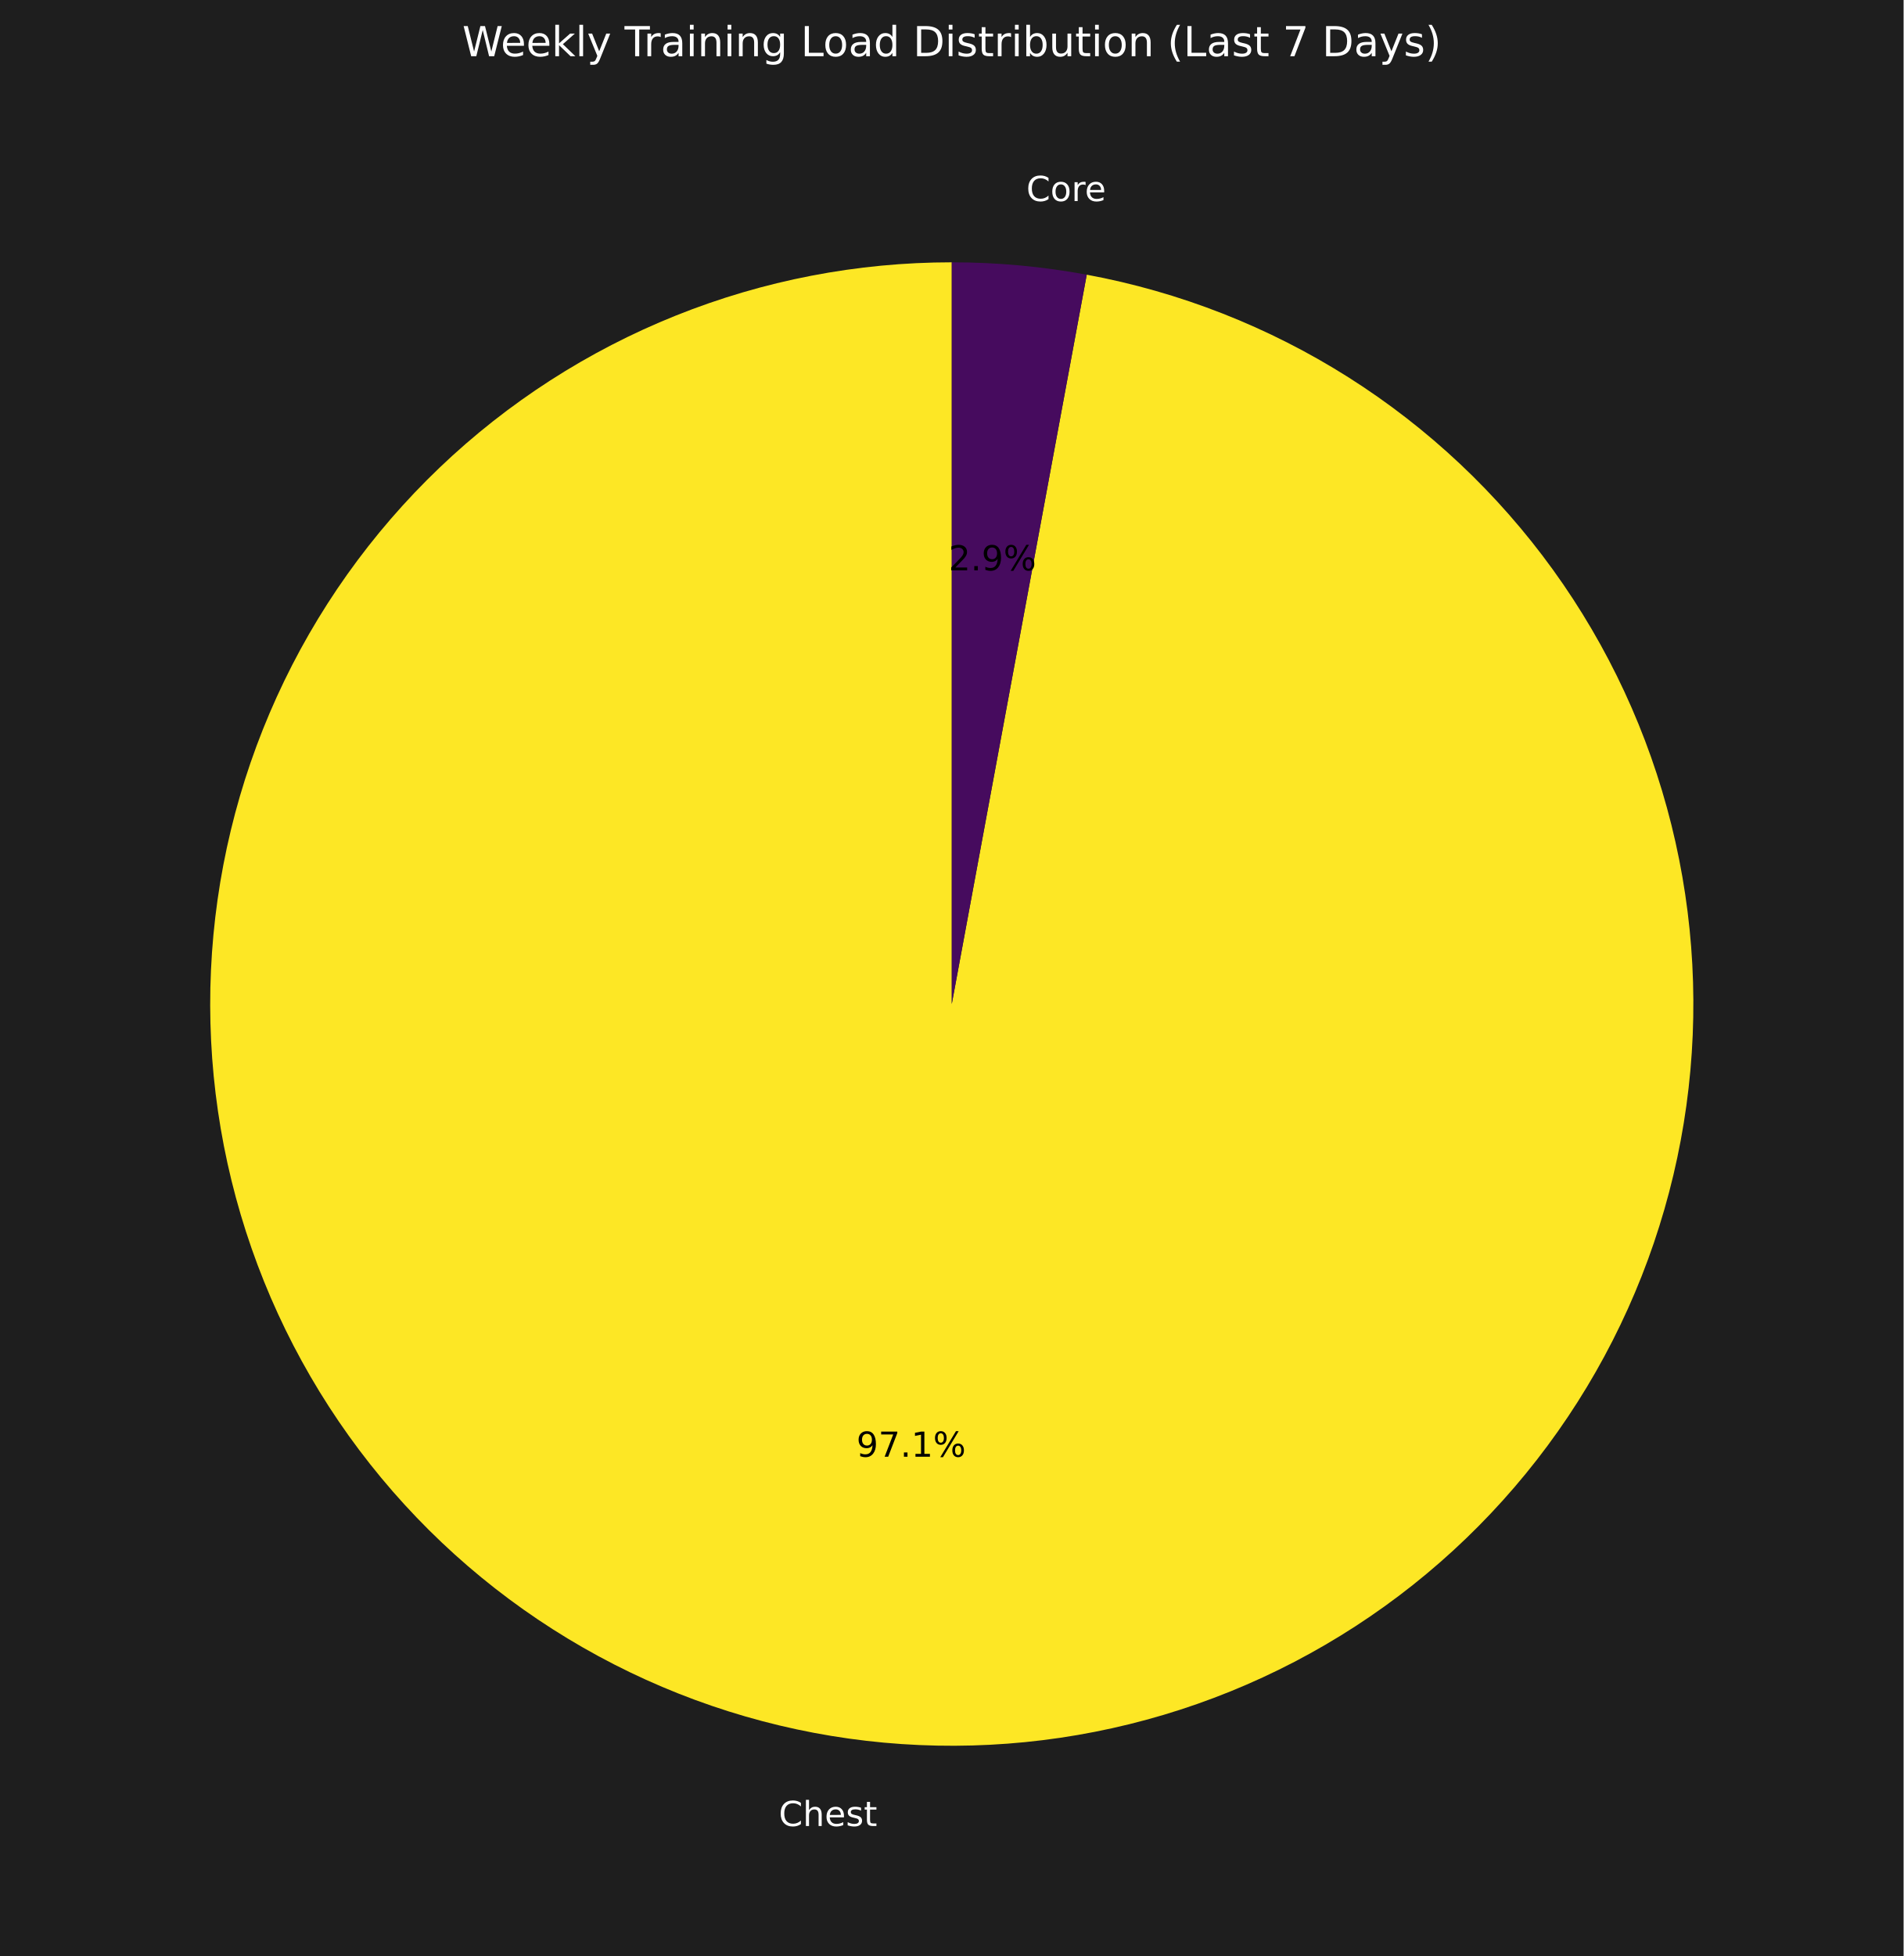
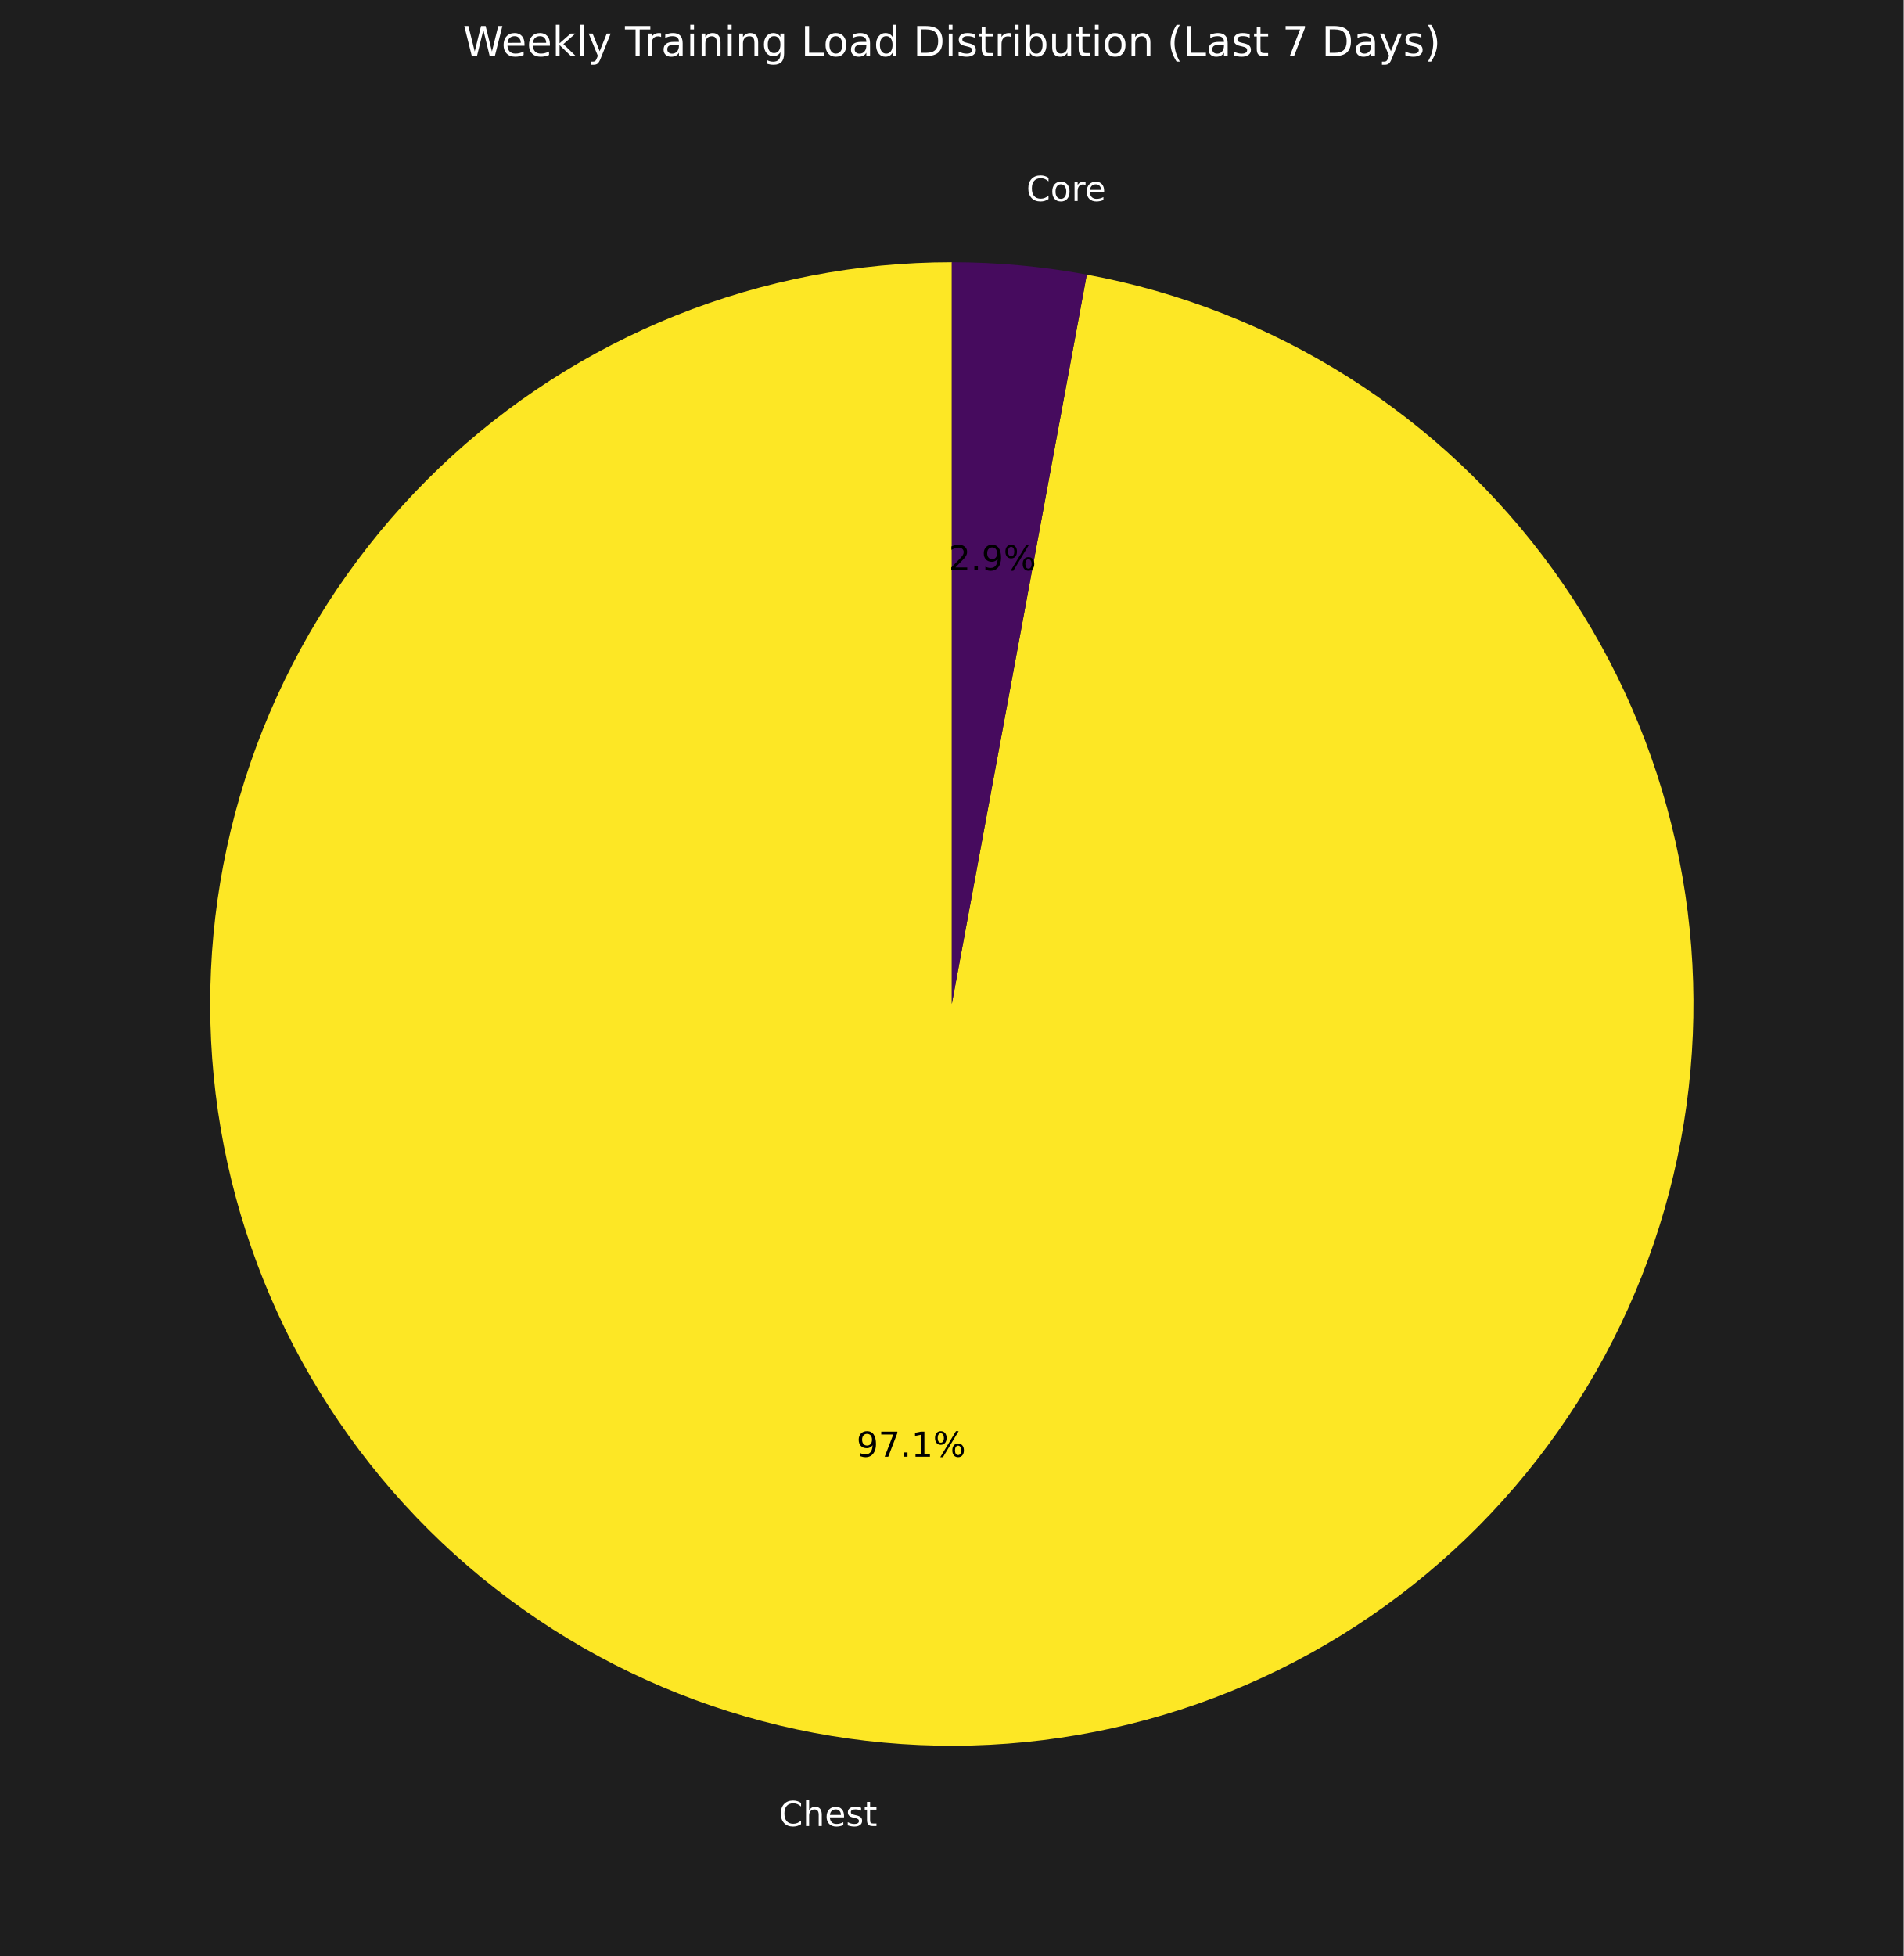
- <svg xmlns="http://www.w3.org/2000/svg" xmlns:xlink="http://www.w3.org/1999/xlink" width="552.72pt" height="567.838pt" viewBox="0 0 552.72 567.838" version="1.1">
+ <svg xmlns="http://www.w3.org/2000/svg" xmlns:xlink="http://www.w3.org/1999/xlink" width="553.44pt" height="568.558pt" viewBox="0 0 553.44 568.558" version="1.1">
  <defs>
    <style type="text/css">*{stroke-linejoin: round; stroke-linecap: butt}</style>
  </defs>
  <g id="figure_1">
    <g id="patch_1">
-       <path d="M 0 567.838  L 552.72 567.838  L 552.72 0  L 0 0  z " style="fill: #1e1e1e" />
+       <path d="M 0 568.558  L 553.44 568.558  L 553.44 0  L 0 0  z " style="fill: #1e1e1e" />
    </g>
    <g id="axes_1">
      <g id="patch_2">
-         <path d="M 276.36 76.15  C 248.912 76.15 221.715 81.398 196.238 91.612  C 170.761 101.825 147.47 116.816 127.623 135.775  C 107.775 154.735 91.735 177.316 80.367 202.299  C 68.999 227.283 62.513 254.211 61.257 281.63  C 60.002 309.049 64.001 336.457 73.038 362.375  C 82.075 388.293 95.986 412.245 114.018 432.939  C 132.05 453.633 153.873 470.689 178.311 483.187  C 202.748 495.686 229.351 503.397 256.684 505.905  C 284.018 508.413 311.58 505.672 337.884 497.83  C 364.188 489.987 388.751 477.187 410.248 460.12  C 431.745 443.054 449.781 422.033 463.384 398.193  C 476.987 374.353 485.907 348.13 489.663 320.94  C 493.418 293.75 491.941 266.091 485.309 239.456  C 478.678 212.821 467.015 187.698 450.949 165.443  C 434.883 143.188 414.71 124.209 391.517 109.53  C 368.323 94.851 342.536 84.741 315.547 79.746  L 276.36 291.478  z " style="fill: #fde725" />
+         <path d="M 276.72 76.222  C 249.235 76.222 222.002 81.477 196.491 91.704  C 170.98 101.931 147.658 116.942 127.784 135.927  C 107.91 154.912 91.848 177.523 80.465 202.54  C 69.082 227.557 62.587 254.521 61.33 281.977  C 60.073 309.433 64.077 336.878 73.126 362.83  C 82.176 388.782 96.104 412.766 114.16 433.488  C 132.217 454.209 154.07 471.289 178.54 483.804  C 203.01 496.319 229.648 504.041 257.018 506.552  C 284.388 509.064 311.987 506.319 338.326 498.466  C 364.665 490.613 389.261 477.796 410.787 460.706  C 432.313 443.616 450.373 422.567 463.995 398.695  C 477.616 374.823 486.548 348.566 490.308 321.339  C 494.069 294.113 492.589 266.417 485.949 239.747  C 479.309 213.076 467.63 187.92 451.543 165.635  C 435.455 143.35 415.255 124.345 392.031 109.647  C 368.806 94.948 342.985 84.824 315.959 79.823  L 276.72 291.838  z " style="fill: #fde725" />
      </g>
      <g id="patch_3">
-         <path d="M 315.547 79.746  C 309.087 78.55 302.577 77.651 296.036 77.051  C 289.494 76.451 282.929 76.15 276.36 76.15  L 276.36 291.478  z " style="fill: #460b5e" />
+         <path d="M 315.959 79.823  C 309.491 78.626 302.972 77.725 296.422 77.124  C 289.872 76.523 283.298 76.222 276.72 76.222  L 276.72 291.838  z " style="fill: #460b5e" />
      </g>
      <g id="matplotlib.axis_1" />
      <g id="matplotlib.axis_2" />
      <g id="text_1">
-         <g style="fill: #ffffff" transform="translate(226.1137 530.1074) scale(0.1 -0.1)">
+         <g style="fill: #ffffff" transform="translate(226.4448 530.7829) scale(0.1 -0.1)">
          <defs>
            <path id="DejaVuSans-43" d="M 4122 4306  L 4122 3641  Q 3803 3938 3442 4084  Q 3081 4231 2675 4231  Q 1875 4231 1450 3742  Q 1025 3253 1025 2328  Q 1025 1406 1450 917  Q 1875 428 2675 428  Q 3081 428 3442 575  Q 3803 722 4122 1019  L 4122 359  Q 3791 134 3420 21  Q 3050 -91 2638 -91  Q 1578 -91 968 557  Q 359 1206 359 2328  Q 359 3453 968 4101  Q 1578 4750 2638 4750  Q 3056 4750 3426 4639  Q 3797 4528 4122 4306  z " transform="scale(0.015625)" />
            <path id="DejaVuSans-68" d="M 3513 2113  L 3513 0  L 2938 0  L 2938 2094  Q 2938 2591 2744 2837  Q 2550 3084 2163 3084  Q 1697 3084 1428 2787  Q 1159 2491 1159 1978  L 1159 0  L 581 0  L 581 4863  L 1159 4863  L 1159 2956  Q 1366 3272 1645 3428  Q 1925 3584 2291 3584  Q 2894 3584 3203 3211  Q 3513 2838 3513 2113  z " transform="scale(0.015625)" />
            <path id="DejaVuSans-65" d="M 3597 1894  L 3597 1613  L 953 1613  Q 991 1019 1311 708  Q 1631 397 2203 397  Q 2534 397 2845 478  Q 3156 559 3463 722  L 3463 178  Q 3153 47 2828 -22  Q 2503 -91 2169 -91  Q 1331 -91 842 396  Q 353 884 353 1716  Q 353 2575 817 3079  Q 1281 3584 2069 3584  Q 2775 3584 3186 3129  Q 3597 2675 3597 1894  z M 3022 2063  Q 3016 2534 2758 2815  Q 2500 3097 2075 3097  Q 1594 3097 1305 2825  Q 1016 2553 972 2059  L 3022 2063  z " transform="scale(0.015625)" />
            <path id="DejaVuSans-73" d="M 2834 3397  L 2834 2853  Q 2591 2978 2328 3040  Q 2066 3103 1784 3103  Q 1356 3103 1142 2972  Q 928 2841 928 2578  Q 928 2378 1081 2264  Q 1234 2150 1697 2047  L 1894 2003  Q 2506 1872 2764 1633  Q 3022 1394 3022 966  Q 3022 478 2636 193  Q 2250 -91 1575 -91  Q 1294 -91 989 -36  Q 684 19 347 128  L 347 722  Q 666 556 975 473  Q 1284 391 1588 391  Q 1994 391 2212 530  Q 2431 669 2431 922  Q 2431 1156 2273 1281  Q 2116 1406 1581 1522  L 1381 1569  Q 847 1681 609 1914  Q 372 2147 372 2553  Q 372 3047 722 3315  Q 1072 3584 1716 3584  Q 2034 3584 2315 3537  Q 2597 3491 2834 3397  z " transform="scale(0.015625)" />
            <path id="DejaVuSans-74" d="M 1172 4494  L 1172 3500  L 2356 3500  L 2356 3053  L 1172 3053  L 1172 1153  Q 1172 725 1289 603  Q 1406 481 1766 481  L 2356 481  L 2356 0  L 1766 0  Q 1100 0 847 248  Q 594 497 594 1153  L 594 3053  L 172 3053  L 172 3500  L 594 3500  L 594 4494  L 1172 4494  z " transform="scale(0.015625)" />
          </defs>
          <use xlink:href="#DejaVuSans-43" />
          <use xlink:href="#DejaVuSans-68" transform="translate(69.82422 0)" />
          <use xlink:href="#DejaVuSans-65" transform="translate(133.2031 0)" />
          <use xlink:href="#DejaVuSans-73" transform="translate(194.7266 0)" />
          <use xlink:href="#DejaVuSans-74" transform="translate(246.8262 0)" />
        </g>
      </g>
      <g id="text_2">
-         <g transform="translate(248.671 422.8938) scale(0.1 -0.1)">
+         <g transform="translate(249.0153 423.4259) scale(0.1 -0.1)">
          <defs>
            <path id="DejaVuSans-39" d="M 703 97  L 703 672  Q 941 559 1184 500  Q 1428 441 1663 441  Q 2288 441 2617 861  Q 2947 1281 2994 2138  Q 2813 1869 2534 1725  Q 2256 1581 1919 1581  Q 1219 1581 811 2004  Q 403 2428 403 3163  Q 403 3881 828 4315  Q 1253 4750 1959 4750  Q 2769 4750 3195 4129  Q 3622 3509 3622 2328  Q 3622 1225 3098 567  Q 2575 -91 1691 -91  Q 1453 -91 1209 -44  Q 966 3 703 97  z M 1959 2075  Q 2384 2075 2632 2365  Q 2881 2656 2881 3163  Q 2881 3666 2632 3958  Q 2384 4250 1959 4250  Q 1534 4250 1286 3958  Q 1038 3666 1038 3163  Q 1038 2656 1286 2365  Q 1534 2075 1959 2075  z " transform="scale(0.015625)" />
            <path id="DejaVuSans-37" d="M 525 4666  L 3525 4666  L 3525 4397  L 1831 0  L 1172 0  L 2766 4134  L 525 4134  L 525 4666  z " transform="scale(0.015625)" />
            <path id="DejaVuSans-2e" d="M 684 794  L 1344 794  L 1344 0  L 684 0  L 684 794  z " transform="scale(0.015625)" />
            <path id="DejaVuSans-31" d="M 794 531  L 1825 531  L 1825 4091  L 703 3866  L 703 4441  L 1819 4666  L 2450 4666  L 2450 531  L 3481 531  L 3481 0  L 794 0  L 794 531  z " transform="scale(0.015625)" />
            <path id="DejaVuSans-25" d="M 4653 2053  Q 4381 2053 4226 1822  Q 4072 1591 4072 1178  Q 4072 772 4226 539  Q 4381 306 4653 306  Q 4919 306 5073 539  Q 5228 772 5228 1178  Q 5228 1588 5073 1820  Q 4919 2053 4653 2053  z M 4653 2450  Q 5147 2450 5437 2106  Q 5728 1763 5728 1178  Q 5728 594 5436 251  Q 5144 -91 4653 -91  Q 4153 -91 3862 251  Q 3572 594 3572 1178  Q 3572 1766 3864 2108  Q 4156 2450 4653 2450  z M 1428 4353  Q 1159 4353 1004 4120  Q 850 3888 850 3481  Q 850 3069 1003 2837  Q 1156 2606 1428 2606  Q 1700 2606 1854 2837  Q 2009 3069 2009 3481  Q 2009 3884 1853 4118  Q 1697 4353 1428 4353  z M 4250 4750  L 4750 4750  L 1831 -91  L 1331 -91  L 4250 4750  z M 1428 4750  Q 1922 4750 2215 4408  Q 2509 4066 2509 3481  Q 2509 2891 2217 2550  Q 1925 2209 1428 2209  Q 931 2209 642 2551  Q 353 2894 353 3481  Q 353 4063 643 4406  Q 934 4750 1428 4750  z " transform="scale(0.015625)" />
          </defs>
          <use xlink:href="#DejaVuSans-39" />
          <use xlink:href="#DejaVuSans-37" transform="translate(63.62305 0)" />
          <use xlink:href="#DejaVuSans-2e" transform="translate(127.2461 0)" />
          <use xlink:href="#DejaVuSans-31" transform="translate(159.0332 0)" />
          <use xlink:href="#DejaVuSans-25" transform="translate(222.6562 0)" />
        </g>
      </g>
      <g id="text_3">
-         <g style="fill: #ffffff" transform="translate(298.0031 58.36759) scale(0.1 -0.1)">
+         <g style="fill: #ffffff" transform="translate(298.392 58.41211) scale(0.1 -0.1)">
          <defs>
            <path id="DejaVuSans-6f" d="M 1959 3097  Q 1497 3097 1228 2736  Q 959 2375 959 1747  Q 959 1119 1226 758  Q 1494 397 1959 397  Q 2419 397 2687 759  Q 2956 1122 2956 1747  Q 2956 2369 2687 2733  Q 2419 3097 1959 3097  z M 1959 3584  Q 2709 3584 3137 3096  Q 3566 2609 3566 1747  Q 3566 888 3137 398  Q 2709 -91 1959 -91  Q 1206 -91 779 398  Q 353 888 353 1747  Q 353 2609 779 3096  Q 1206 3584 1959 3584  z " transform="scale(0.015625)" />
            <path id="DejaVuSans-72" d="M 2631 2963  Q 2534 3019 2420 3045  Q 2306 3072 2169 3072  Q 1681 3072 1420 2755  Q 1159 2438 1159 1844  L 1159 0  L 581 0  L 581 3500  L 1159 3500  L 1159 2956  Q 1341 3275 1631 3429  Q 1922 3584 2338 3584  Q 2397 3584 2469 3576  Q 2541 3569 2628 3553  L 2631 2963  z " transform="scale(0.015625)" />
          </defs>
          <use xlink:href="#DejaVuSans-43" />
          <use xlink:href="#DejaVuSans-6f" transform="translate(69.82422 0)" />
          <use xlink:href="#DejaVuSans-72" transform="translate(131.0059 0)" />
          <use xlink:href="#DejaVuSans-65" transform="translate(169.8691 0)" />
        </g>
      </g>
      <g id="text_4">
-         <g transform="translate(275.463 165.5812) scale(0.1 -0.1)">
+         <g transform="translate(275.8388 165.7691) scale(0.1 -0.1)">
          <defs>
            <path id="DejaVuSans-32" d="M 1228 531  L 3431 531  L 3431 0  L 469 0  L 469 531  Q 828 903 1448 1529  Q 2069 2156 2228 2338  Q 2531 2678 2651 2914  Q 2772 3150 2772 3378  Q 2772 3750 2511 3984  Q 2250 4219 1831 4219  Q 1534 4219 1204 4116  Q 875 4013 500 3803  L 500 4441  Q 881 4594 1212 4672  Q 1544 4750 1819 4750  Q 2544 4750 2975 4387  Q 3406 4025 3406 3419  Q 3406 3131 3298 2873  Q 3191 2616 2906 2266  Q 2828 2175 2409 1742  Q 1991 1309 1228 531  z " transform="scale(0.015625)" />
          </defs>
          <use xlink:href="#DejaVuSans-32" />
          <use xlink:href="#DejaVuSans-2e" transform="translate(63.62305 0)" />
          <use xlink:href="#DejaVuSans-39" transform="translate(95.41016 0)" />
          <use xlink:href="#DejaVuSans-25" transform="translate(159.0332 0)" />
        </g>
      </g>
      <g id="text_5">
-         <g style="fill: #ffffff" transform="translate(134.2228 16.31812) scale(0.12 -0.12)">
+         <g style="fill: #ffffff" transform="translate(134.5828 16.31812) scale(0.12 -0.12)">
          <defs>
            <path id="DejaVuSans-57" d="M 213 4666  L 850 4666  L 1831 722  L 2809 4666  L 3519 4666  L 4500 722  L 5478 4666  L 6119 4666  L 4947 0  L 4153 0  L 3169 4050  L 2175 0  L 1381 0  L 213 4666  z " transform="scale(0.015625)" />
            <path id="DejaVuSans-6b" d="M 581 4863  L 1159 4863  L 1159 1991  L 2875 3500  L 3609 3500  L 1753 1863  L 3688 0  L 2938 0  L 1159 1709  L 1159 0  L 581 0  L 581 4863  z " transform="scale(0.015625)" />
            <path id="DejaVuSans-6c" d="M 603 4863  L 1178 4863  L 1178 0  L 603 0  L 603 4863  z " transform="scale(0.015625)" />
            <path id="DejaVuSans-79" d="M 2059 -325  Q 1816 -950 1584 -1140  Q 1353 -1331 966 -1331  L 506 -1331  L 506 -850  L 844 -850  Q 1081 -850 1212 -737  Q 1344 -625 1503 -206  L 1606 56  L 191 3500  L 800 3500  L 1894 763  L 2988 3500  L 3597 3500  L 2059 -325  z " transform="scale(0.015625)" />
            <path id="DejaVuSans-20" transform="scale(0.015625)" />
            <path id="DejaVuSans-54" d="M -19 4666  L 3928 4666  L 3928 4134  L 2272 4134  L 2272 0  L 1638 0  L 1638 4134  L -19 4134  L -19 4666  z " transform="scale(0.015625)" />
            <path id="DejaVuSans-61" d="M 2194 1759  Q 1497 1759 1228 1600  Q 959 1441 959 1056  Q 959 750 1161 570  Q 1363 391 1709 391  Q 2188 391 2477 730  Q 2766 1069 2766 1631  L 2766 1759  L 2194 1759  z M 3341 1997  L 3341 0  L 2766 0  L 2766 531  Q 2569 213 2275 61  Q 1981 -91 1556 -91  Q 1019 -91 701 211  Q 384 513 384 1019  Q 384 1609 779 1909  Q 1175 2209 1959 2209  L 2766 2209  L 2766 2266  Q 2766 2663 2505 2880  Q 2244 3097 1772 3097  Q 1472 3097 1187 3025  Q 903 2953 641 2809  L 641 3341  Q 956 3463 1253 3523  Q 1550 3584 1831 3584  Q 2591 3584 2966 3190  Q 3341 2797 3341 1997  z " transform="scale(0.015625)" />
            <path id="DejaVuSans-69" d="M 603 3500  L 1178 3500  L 1178 0  L 603 0  L 603 3500  z M 603 4863  L 1178 4863  L 1178 4134  L 603 4134  L 603 4863  z " transform="scale(0.015625)" />
            <path id="DejaVuSans-6e" d="M 3513 2113  L 3513 0  L 2938 0  L 2938 2094  Q 2938 2591 2744 2837  Q 2550 3084 2163 3084  Q 1697 3084 1428 2787  Q 1159 2491 1159 1978  L 1159 0  L 581 0  L 581 3500  L 1159 3500  L 1159 2956  Q 1366 3272 1645 3428  Q 1925 3584 2291 3584  Q 2894 3584 3203 3211  Q 3513 2838 3513 2113  z " transform="scale(0.015625)" />
            <path id="DejaVuSans-67" d="M 2906 1791  Q 2906 2416 2648 2759  Q 2391 3103 1925 3103  Q 1463 3103 1205 2759  Q 947 2416 947 1791  Q 947 1169 1205 825  Q 1463 481 1925 481  Q 2391 481 2648 825  Q 2906 1169 2906 1791  z M 3481 434  Q 3481 -459 3084 -895  Q 2688 -1331 1869 -1331  Q 1566 -1331 1297 -1286  Q 1028 -1241 775 -1147  L 775 -588  Q 1028 -725 1275 -790  Q 1522 -856 1778 -856  Q 2344 -856 2625 -561  Q 2906 -266 2906 331  L 2906 616  Q 2728 306 2450 153  Q 2172 0 1784 0  Q 1141 0 747 490  Q 353 981 353 1791  Q 353 2603 747 3093  Q 1141 3584 1784 3584  Q 2172 3584 2450 3431  Q 2728 3278 2906 2969  L 2906 3500  L 3481 3500  L 3481 434  z " transform="scale(0.015625)" />
            <path id="DejaVuSans-4c" d="M 628 4666  L 1259 4666  L 1259 531  L 3531 531  L 3531 0  L 628 0  L 628 4666  z " transform="scale(0.015625)" />
            <path id="DejaVuSans-64" d="M 2906 2969  L 2906 4863  L 3481 4863  L 3481 0  L 2906 0  L 2906 525  Q 2725 213 2448 61  Q 2172 -91 1784 -91  Q 1150 -91 751 415  Q 353 922 353 1747  Q 353 2572 751 3078  Q 1150 3584 1784 3584  Q 2172 3584 2448 3432  Q 2725 3281 2906 2969  z M 947 1747  Q 947 1113 1208 752  Q 1469 391 1925 391  Q 2381 391 2643 752  Q 2906 1113 2906 1747  Q 2906 2381 2643 2742  Q 2381 3103 1925 3103  Q 1469 3103 1208 2742  Q 947 2381 947 1747  z " transform="scale(0.015625)" />
            <path id="DejaVuSans-44" d="M 1259 4147  L 1259 519  L 2022 519  Q 2988 519 3436 956  Q 3884 1394 3884 2338  Q 3884 3275 3436 3711  Q 2988 4147 2022 4147  L 1259 4147  z M 628 4666  L 1925 4666  Q 3281 4666 3915 4102  Q 4550 3538 4550 2338  Q 4550 1131 3912 565  Q 3275 0 1925 0  L 628 0  L 628 4666  z " transform="scale(0.015625)" />
            <path id="DejaVuSans-62" d="M 3116 1747  Q 3116 2381 2855 2742  Q 2594 3103 2138 3103  Q 1681 3103 1420 2742  Q 1159 2381 1159 1747  Q 1159 1113 1420 752  Q 1681 391 2138 391  Q 2594 391 2855 752  Q 3116 1113 3116 1747  z M 1159 2969  Q 1341 3281 1617 3432  Q 1894 3584 2278 3584  Q 2916 3584 3314 3078  Q 3713 2572 3713 1747  Q 3713 922 3314 415  Q 2916 -91 2278 -91  Q 1894 -91 1617 61  Q 1341 213 1159 525  L 1159 0  L 581 0  L 581 4863  L 1159 4863  L 1159 2969  z " transform="scale(0.015625)" />
            <path id="DejaVuSans-75" d="M 544 1381  L 544 3500  L 1119 3500  L 1119 1403  Q 1119 906 1312 657  Q 1506 409 1894 409  Q 2359 409 2629 706  Q 2900 1003 2900 1516  L 2900 3500  L 3475 3500  L 3475 0  L 2900 0  L 2900 538  Q 2691 219 2414 64  Q 2138 -91 1772 -91  Q 1169 -91 856 284  Q 544 659 544 1381  z M 1991 3584  L 1991 3584  z " transform="scale(0.015625)" />
            <path id="DejaVuSans-28" d="M 1984 4856  Q 1566 4138 1362 3434  Q 1159 2731 1159 2009  Q 1159 1288 1364 580  Q 1569 -128 1984 -844  L 1484 -844  Q 1016 -109 783 600  Q 550 1309 550 2009  Q 550 2706 781 3412  Q 1013 4119 1484 4856  L 1984 4856  z " transform="scale(0.015625)" />
            <path id="DejaVuSans-29" d="M 513 4856  L 1013 4856  Q 1481 4119 1714 3412  Q 1947 2706 1947 2009  Q 1947 1309 1714 600  Q 1481 -109 1013 -844  L 513 -844  Q 928 -128 1133 580  Q 1338 1288 1338 2009  Q 1338 2731 1133 3434  Q 928 4138 513 4856  z " transform="scale(0.015625)" />
          </defs>
          <use xlink:href="#DejaVuSans-57" />
          <use xlink:href="#DejaVuSans-65" transform="translate(93.00195 0)" />
          <use xlink:href="#DejaVuSans-65" transform="translate(154.5254 0)" />
          <use xlink:href="#DejaVuSans-6b" transform="translate(216.0488 0)" />
          <use xlink:href="#DejaVuSans-6c" transform="translate(273.959 0)" />
          <use xlink:href="#DejaVuSans-79" transform="translate(301.7422 0)" />
          <use xlink:href="#DejaVuSans-20" transform="translate(360.9219 0)" />
          <use xlink:href="#DejaVuSans-54" transform="translate(392.709 0)" />
          <use xlink:href="#DejaVuSans-72" transform="translate(439.043 0)" />
          <use xlink:href="#DejaVuSans-61" transform="translate(480.1562 0)" />
          <use xlink:href="#DejaVuSans-69" transform="translate(541.4355 0)" />
          <use xlink:href="#DejaVuSans-6e" transform="translate(569.2188 0)" />
          <use xlink:href="#DejaVuSans-69" transform="translate(632.5977 0)" />
          <use xlink:href="#DejaVuSans-6e" transform="translate(660.3809 0)" />
          <use xlink:href="#DejaVuSans-67" transform="translate(723.7598 0)" />
          <use xlink:href="#DejaVuSans-20" transform="translate(787.2363 0)" />
          <use xlink:href="#DejaVuSans-4c" transform="translate(819.0234 0)" />
          <use xlink:href="#DejaVuSans-6f" transform="translate(872.9863 0)" />
          <use xlink:href="#DejaVuSans-61" transform="translate(934.168 0)" />
          <use xlink:href="#DejaVuSans-64" transform="translate(995.4473 0)" />
          <use xlink:href="#DejaVuSans-20" transform="translate(1058.924 0)" />
          <use xlink:href="#DejaVuSans-44" transform="translate(1090.711 0)" />
          <use xlink:href="#DejaVuSans-69" transform="translate(1167.713 0)" />
          <use xlink:href="#DejaVuSans-73" transform="translate(1195.496 0)" />
          <use xlink:href="#DejaVuSans-74" transform="translate(1247.596 0)" />
          <use xlink:href="#DejaVuSans-72" transform="translate(1286.805 0)" />
          <use xlink:href="#DejaVuSans-69" transform="translate(1327.918 0)" />
          <use xlink:href="#DejaVuSans-62" transform="translate(1355.701 0)" />
          <use xlink:href="#DejaVuSans-75" transform="translate(1419.178 0)" />
          <use xlink:href="#DejaVuSans-74" transform="translate(1482.557 0)" />
          <use xlink:href="#DejaVuSans-69" transform="translate(1521.766 0)" />
          <use xlink:href="#DejaVuSans-6f" transform="translate(1549.549 0)" />
          <use xlink:href="#DejaVuSans-6e" transform="translate(1610.73 0)" />
          <use xlink:href="#DejaVuSans-20" transform="translate(1674.109 0)" />
          <use xlink:href="#DejaVuSans-28" transform="translate(1705.896 0)" />
          <use xlink:href="#DejaVuSans-4c" transform="translate(1744.91 0)" />
          <use xlink:href="#DejaVuSans-61" transform="translate(1800.623 0)" />
          <use xlink:href="#DejaVuSans-73" transform="translate(1861.902 0)" />
          <use xlink:href="#DejaVuSans-74" transform="translate(1914.002 0)" />
          <use xlink:href="#DejaVuSans-20" transform="translate(1953.211 0)" />
          <use xlink:href="#DejaVuSans-37" transform="translate(1984.998 0)" />
          <use xlink:href="#DejaVuSans-20" transform="translate(2048.621 0)" />
          <use xlink:href="#DejaVuSans-44" transform="translate(2080.408 0)" />
          <use xlink:href="#DejaVuSans-61" transform="translate(2157.41 0)" />
          <use xlink:href="#DejaVuSans-79" transform="translate(2218.689 0)" />
          <use xlink:href="#DejaVuSans-73" transform="translate(2277.869 0)" />
          <use xlink:href="#DejaVuSans-29" transform="translate(2329.969 0)" />
        </g>
      </g>
    </g>
  </g>
</svg>
